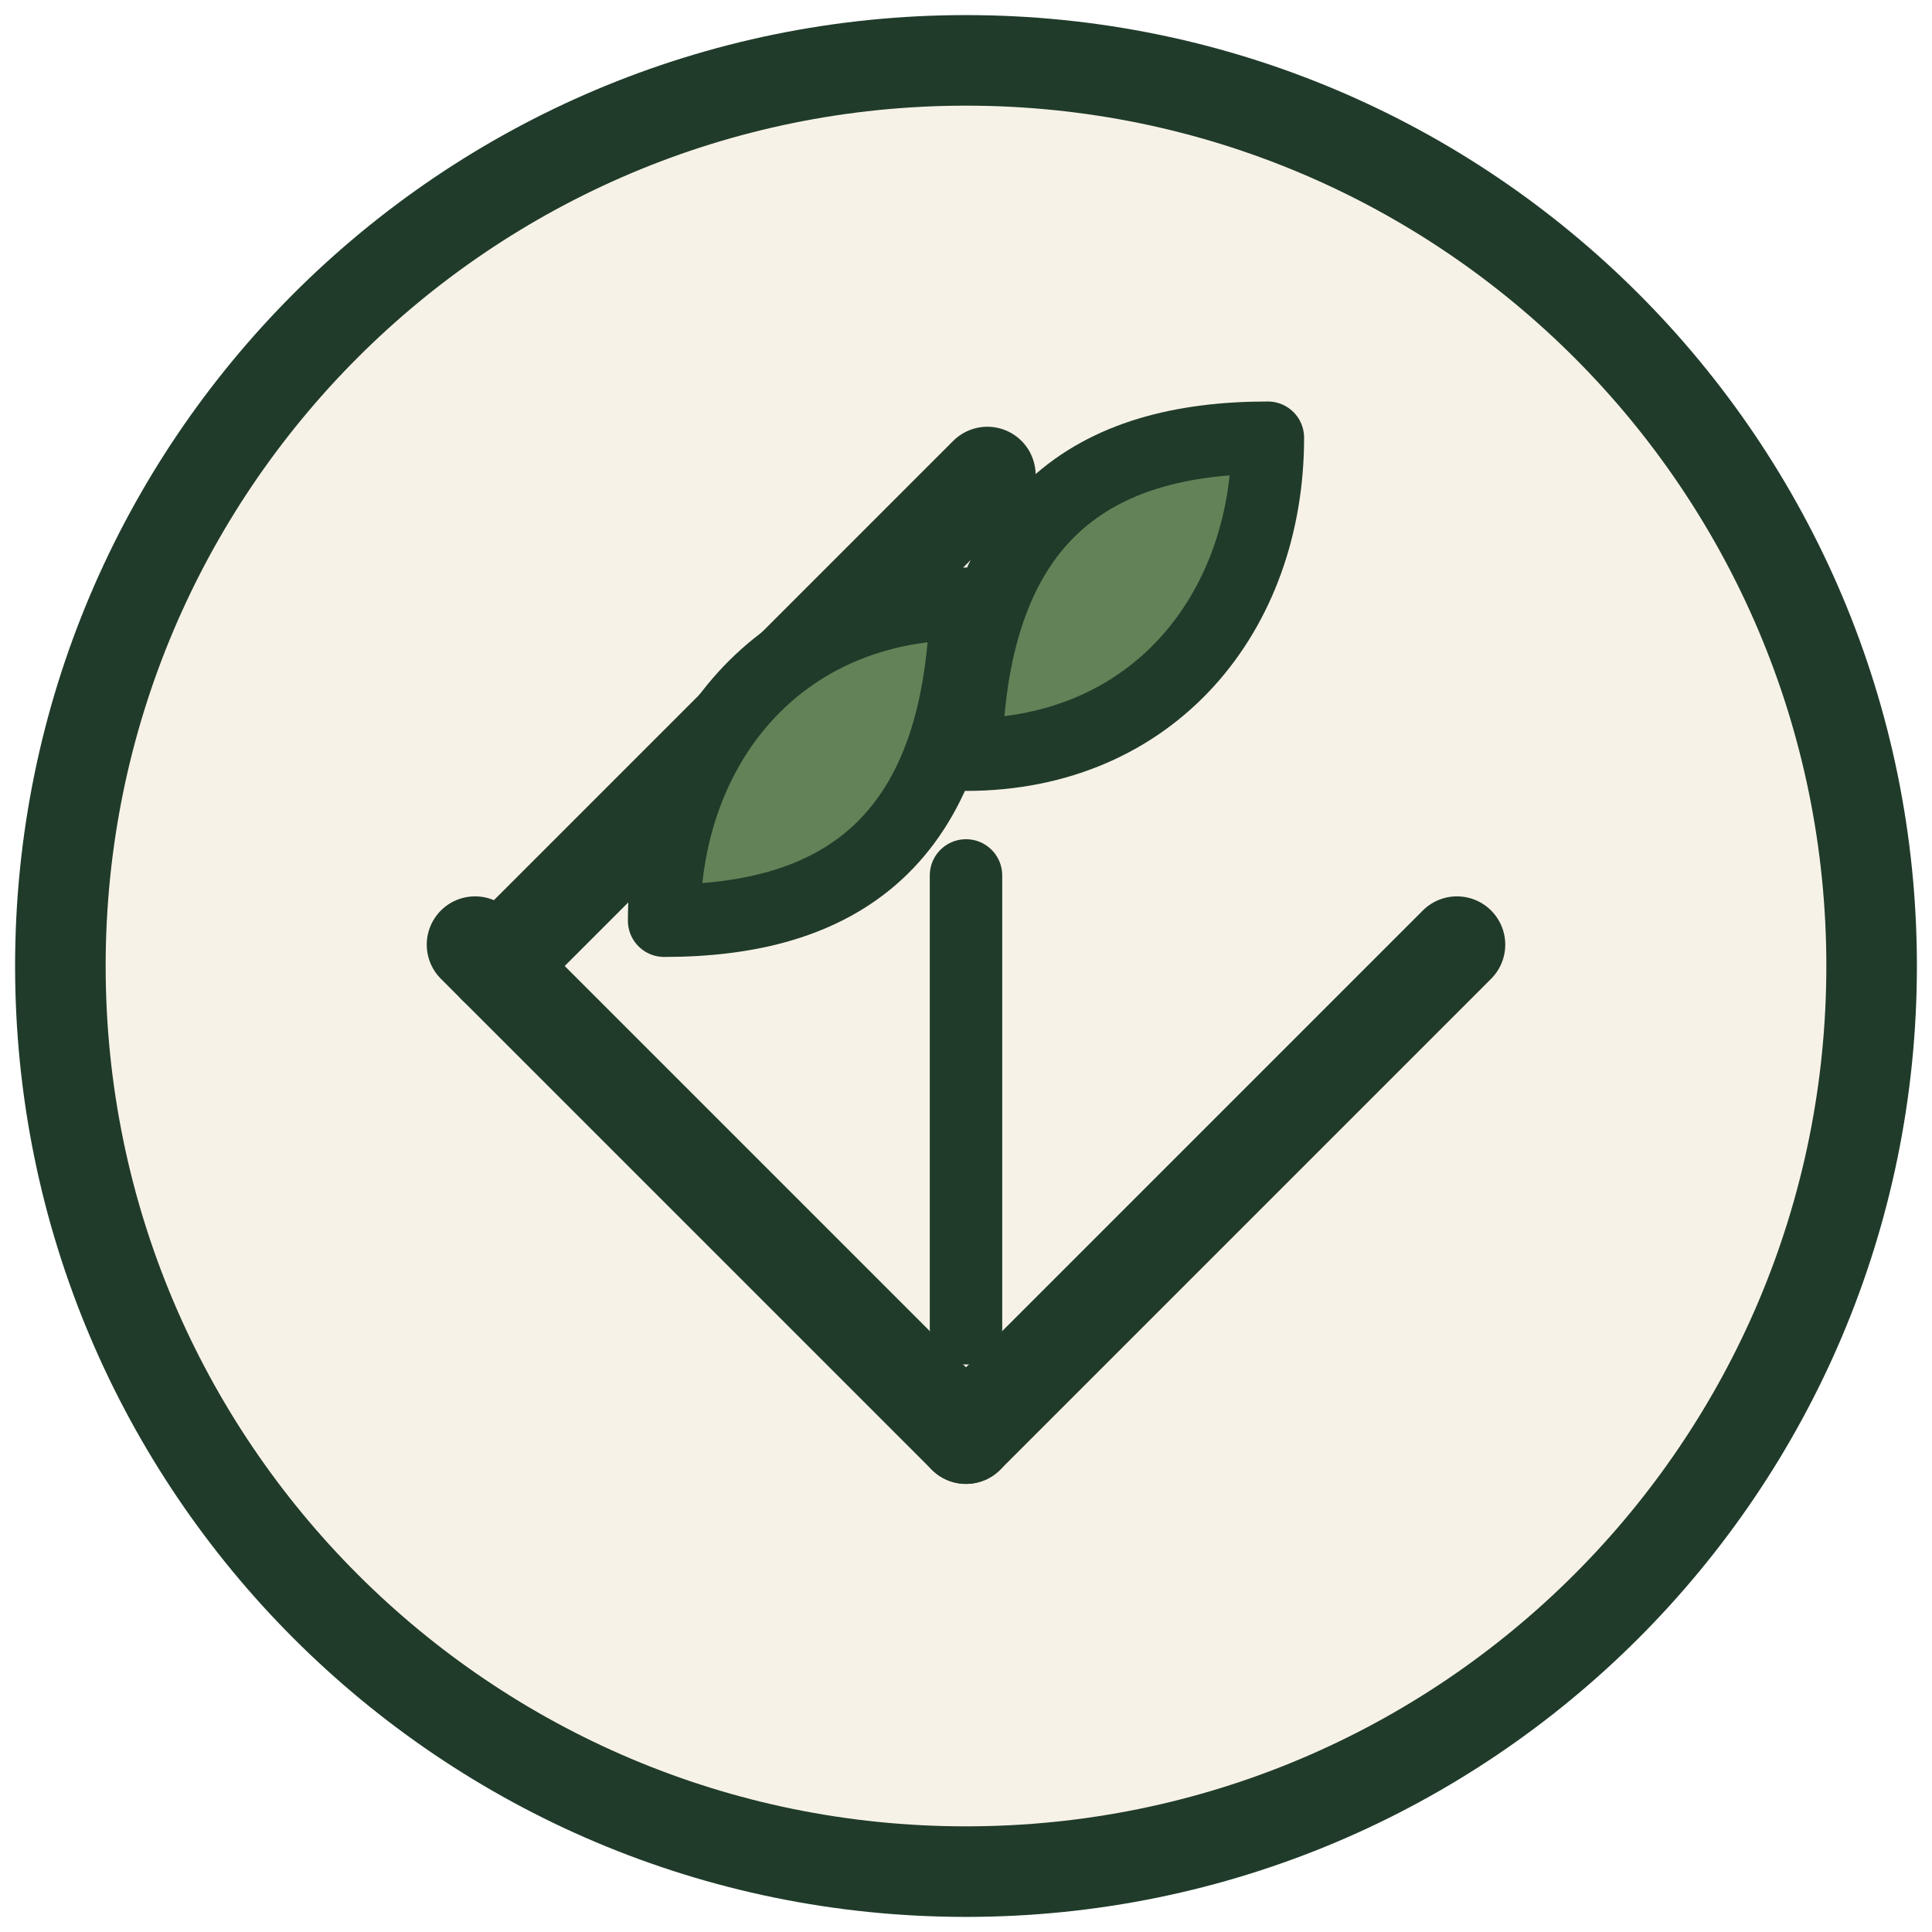
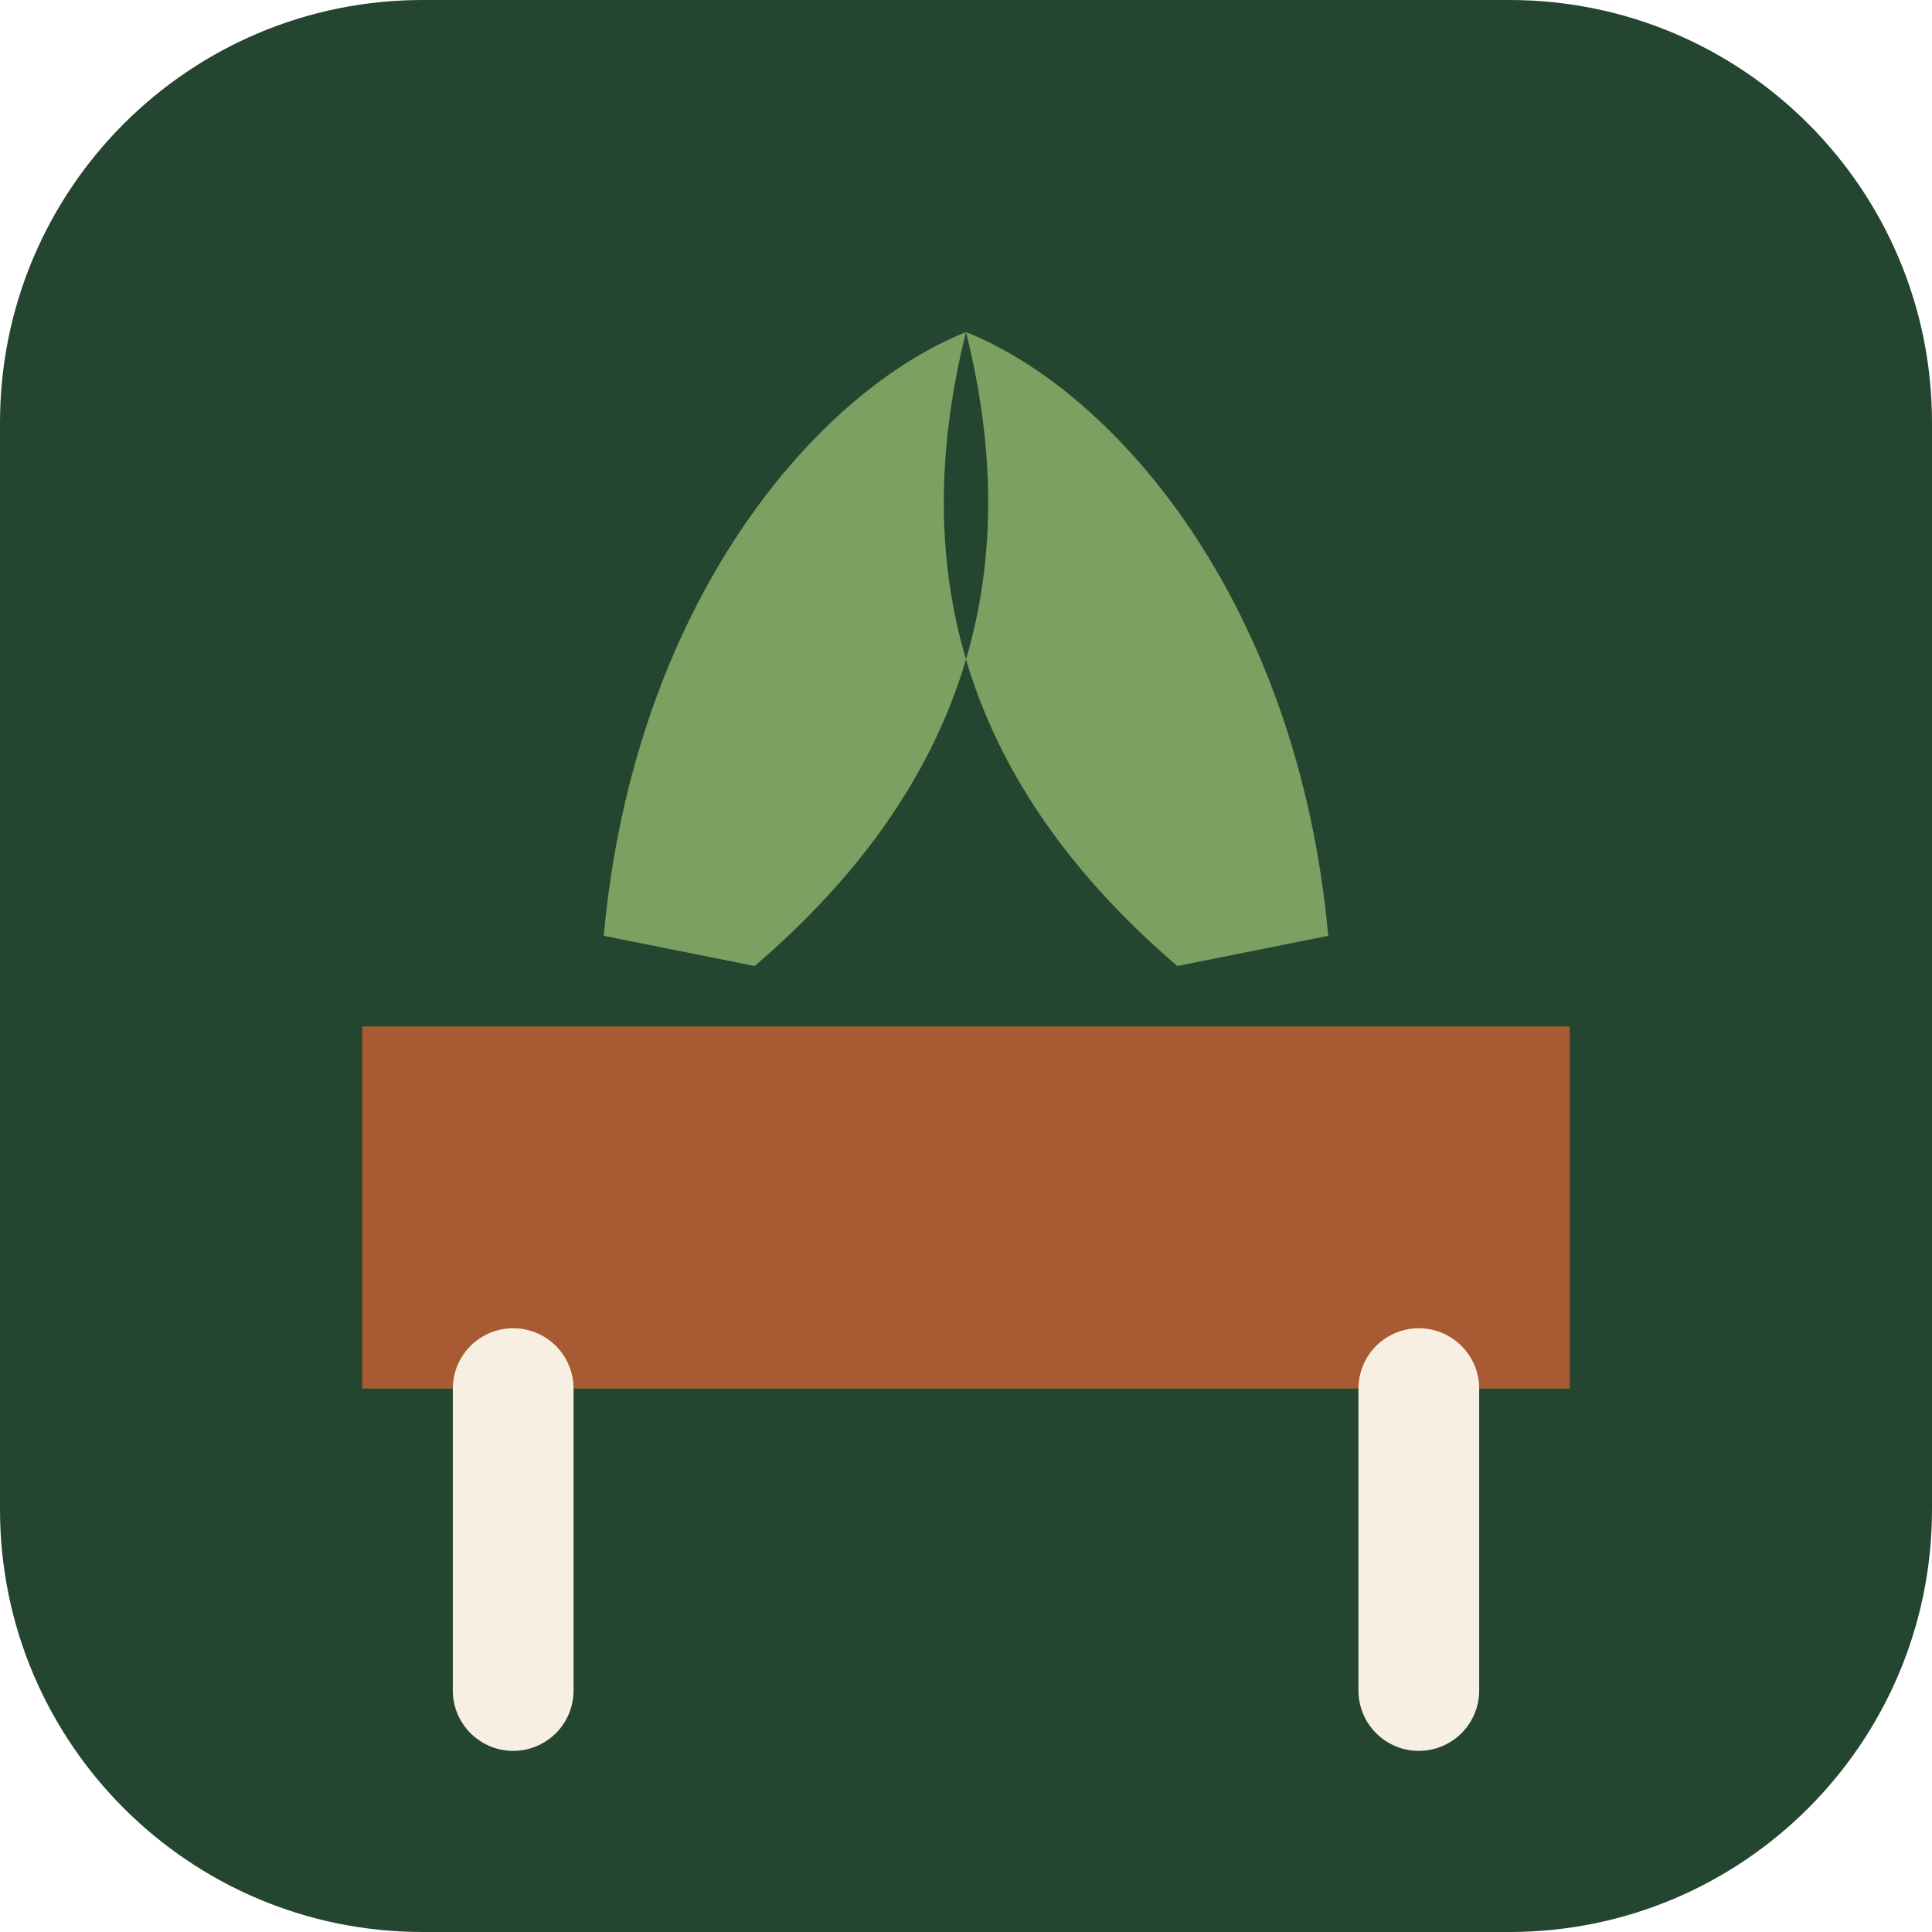
<svg xmlns="http://www.w3.org/2000/svg" viewBox="0 0 64 64">
-   <circle cx="32" cy="32" r="30" fill="#f7f2e7" stroke="#203b2a" stroke-width="3" />
-   <path d="M21 43V20M43 43V20" stroke="#203b2a" stroke-width="3.2" stroke-linecap="round" transform="rotate(45 32 32)" />
-   <path d="M21 43V20" stroke="#203b2a" stroke-width="3.2" stroke-linecap="round" transform="rotate(-45 32 32)" />
-   <path d="M32 20c-6.2 0-10 4.7-10 10.5 5.7 0 9.8-2.5 10-10.5Zm0 5c6.2 0 10-4.7 10-10.5-5.7 0-9.8 2.5-10 10.5ZM32 29v15" fill="#638257" stroke="#203b2a" stroke-width="2.4" stroke-linecap="round" stroke-linejoin="round" />
+   <rect width="64" height="64" rx="14" fill="#24452f" />
+   <path d="M12 34h40v12H12z" fill="#a85b32" />
+   <path d="M17 46v10M47 46v10" stroke="#f7f0e2" stroke-width="4" stroke-linecap="round" />
+   <path d="M20 31c1-11 7-18 12-20 2 8 0 15-7 21M44 31c-1-11-7-18-12-20-2 8 0 15 7 21" fill="#7ba061" />
</svg>
